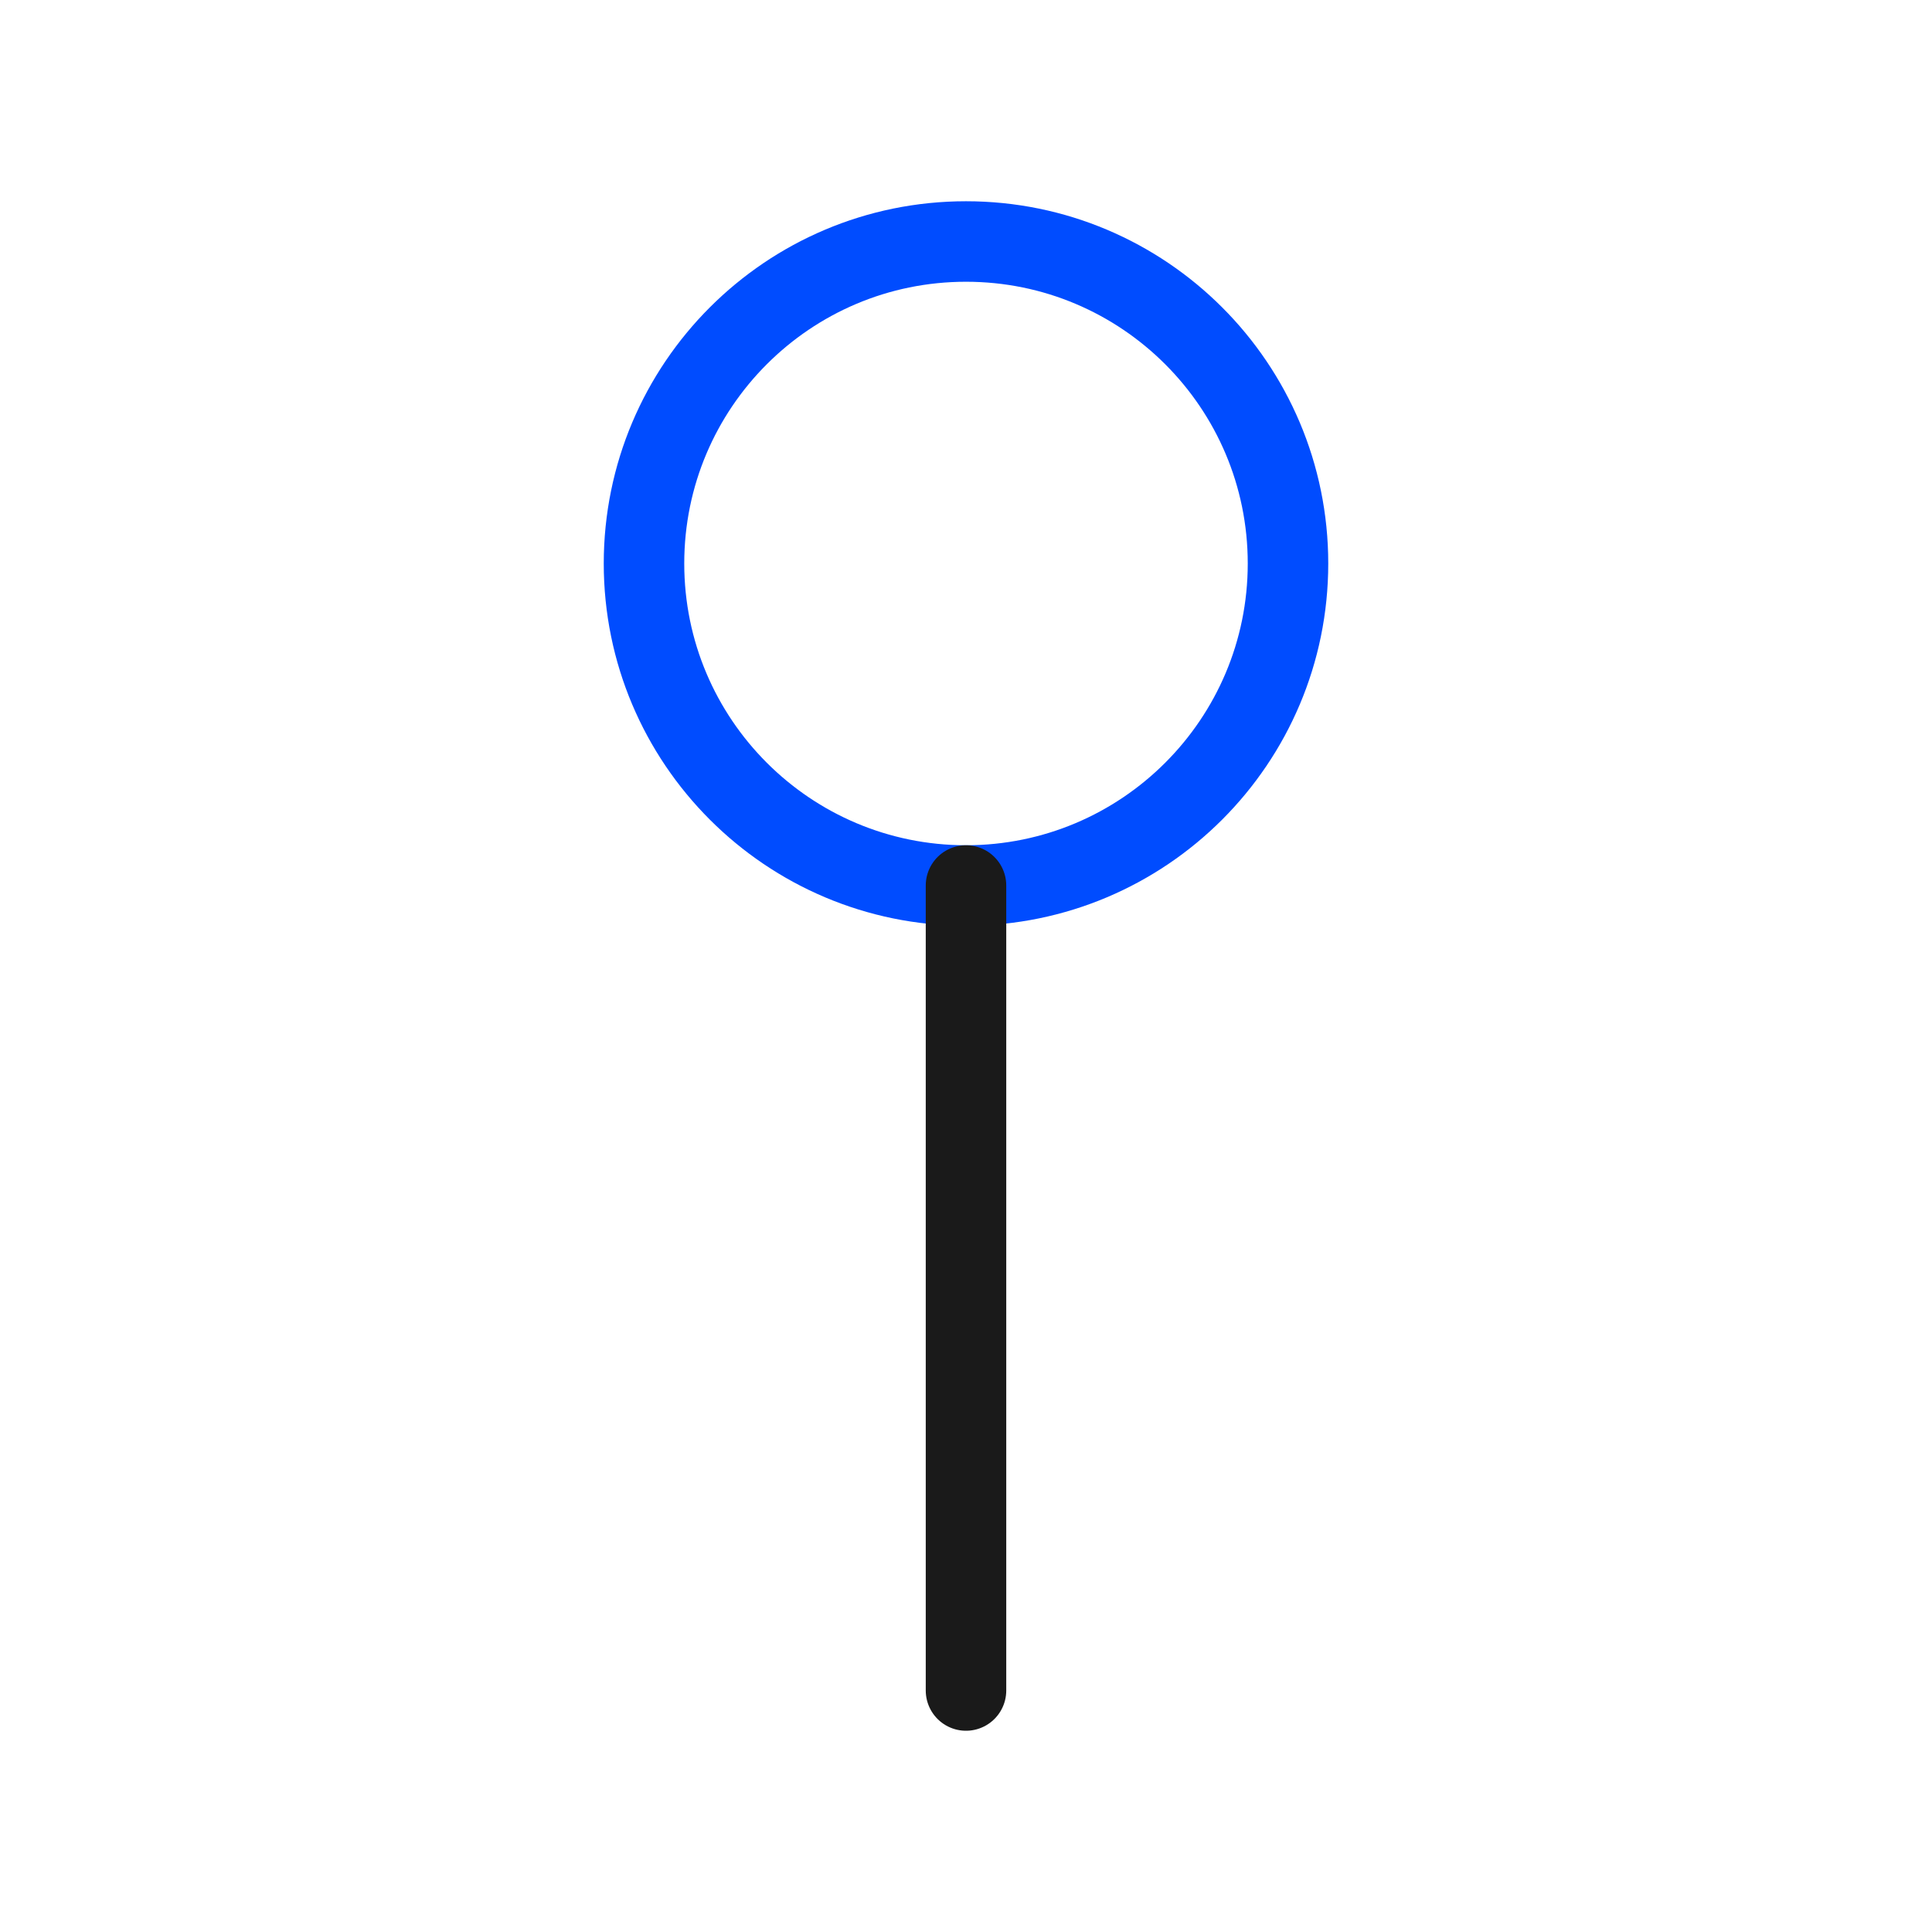
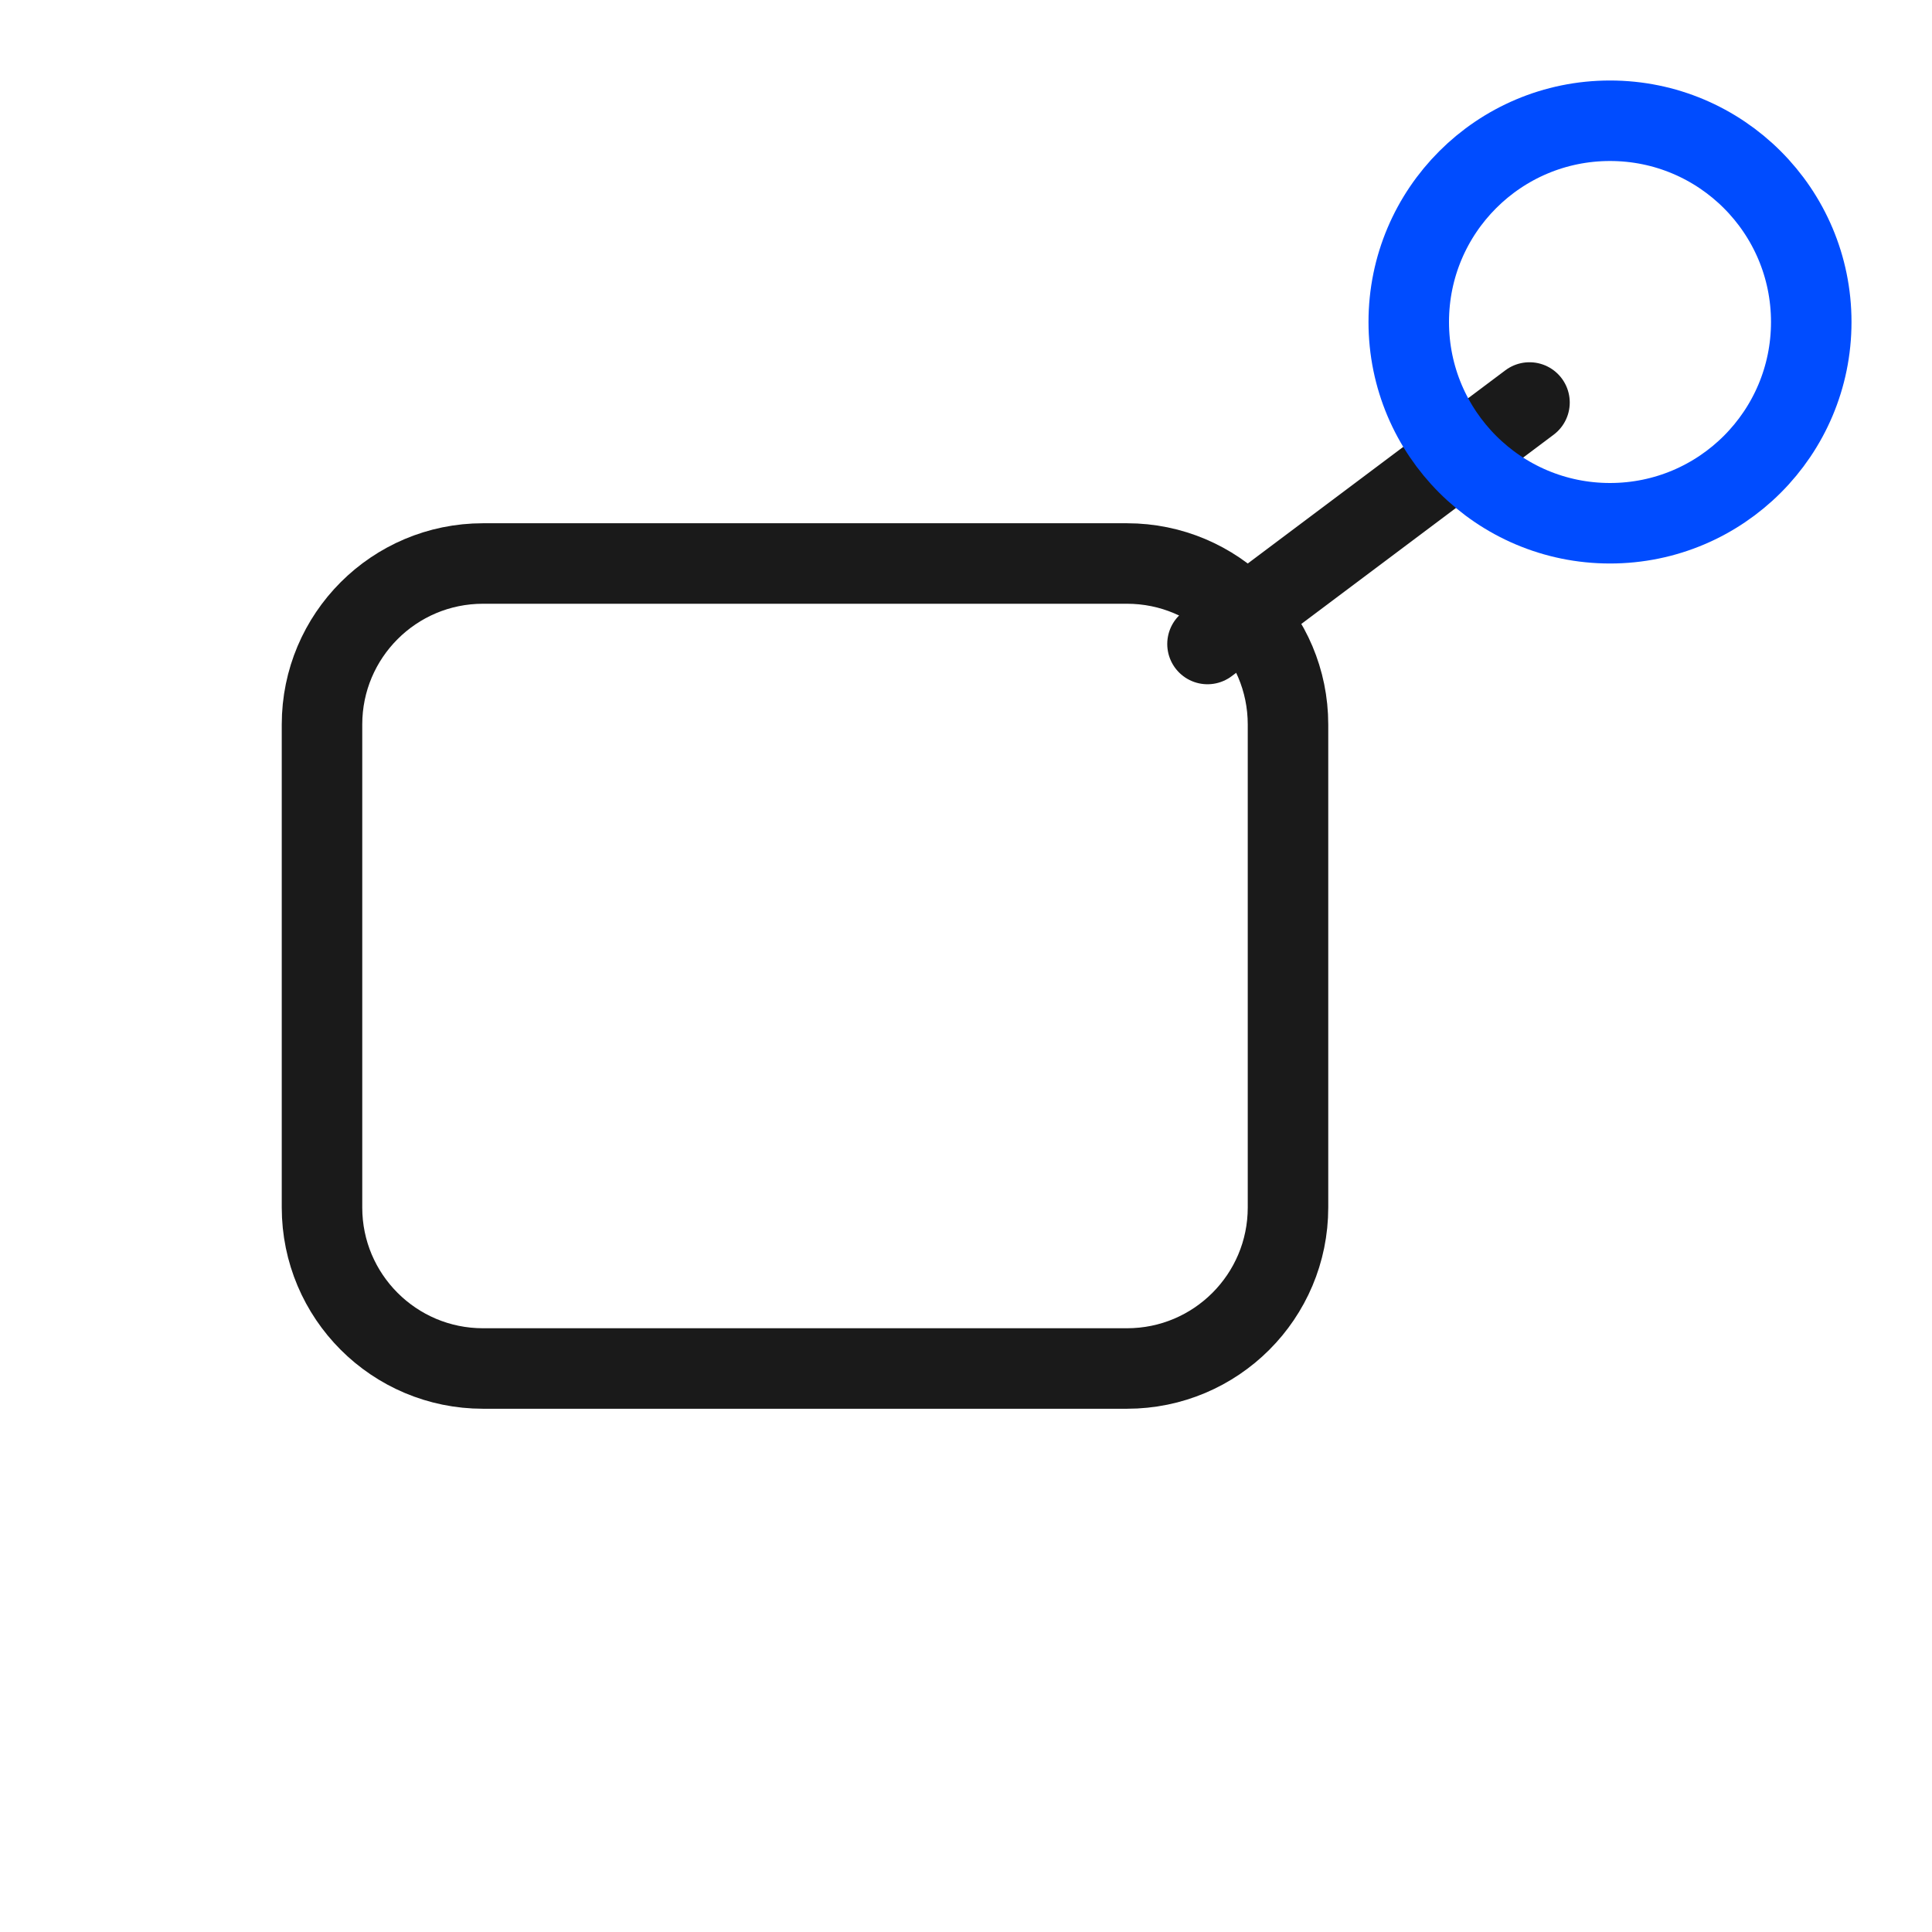
<svg xmlns="http://www.w3.org/2000/svg" viewBox="0 0 48 48" fill="none" stroke="#1A1A1A" stroke-width="2" stroke-linecap="round" stroke-linejoin="round">
-   <circle stroke="#004CFF" cx="24.00" cy="14.00" r="8.00" />
-   <path d="M 24.00 22.00 L 24.00 42.00" />
+   <rect x="8" y="14" width="24" height="20" rx="4" ry="4" />
+   <path d="M 30.00 16.00 L 38.00 10.00" />
+   <circle stroke="#004CFF" cx="40.00" cy="8.00" r="5.00" />
</svg>
